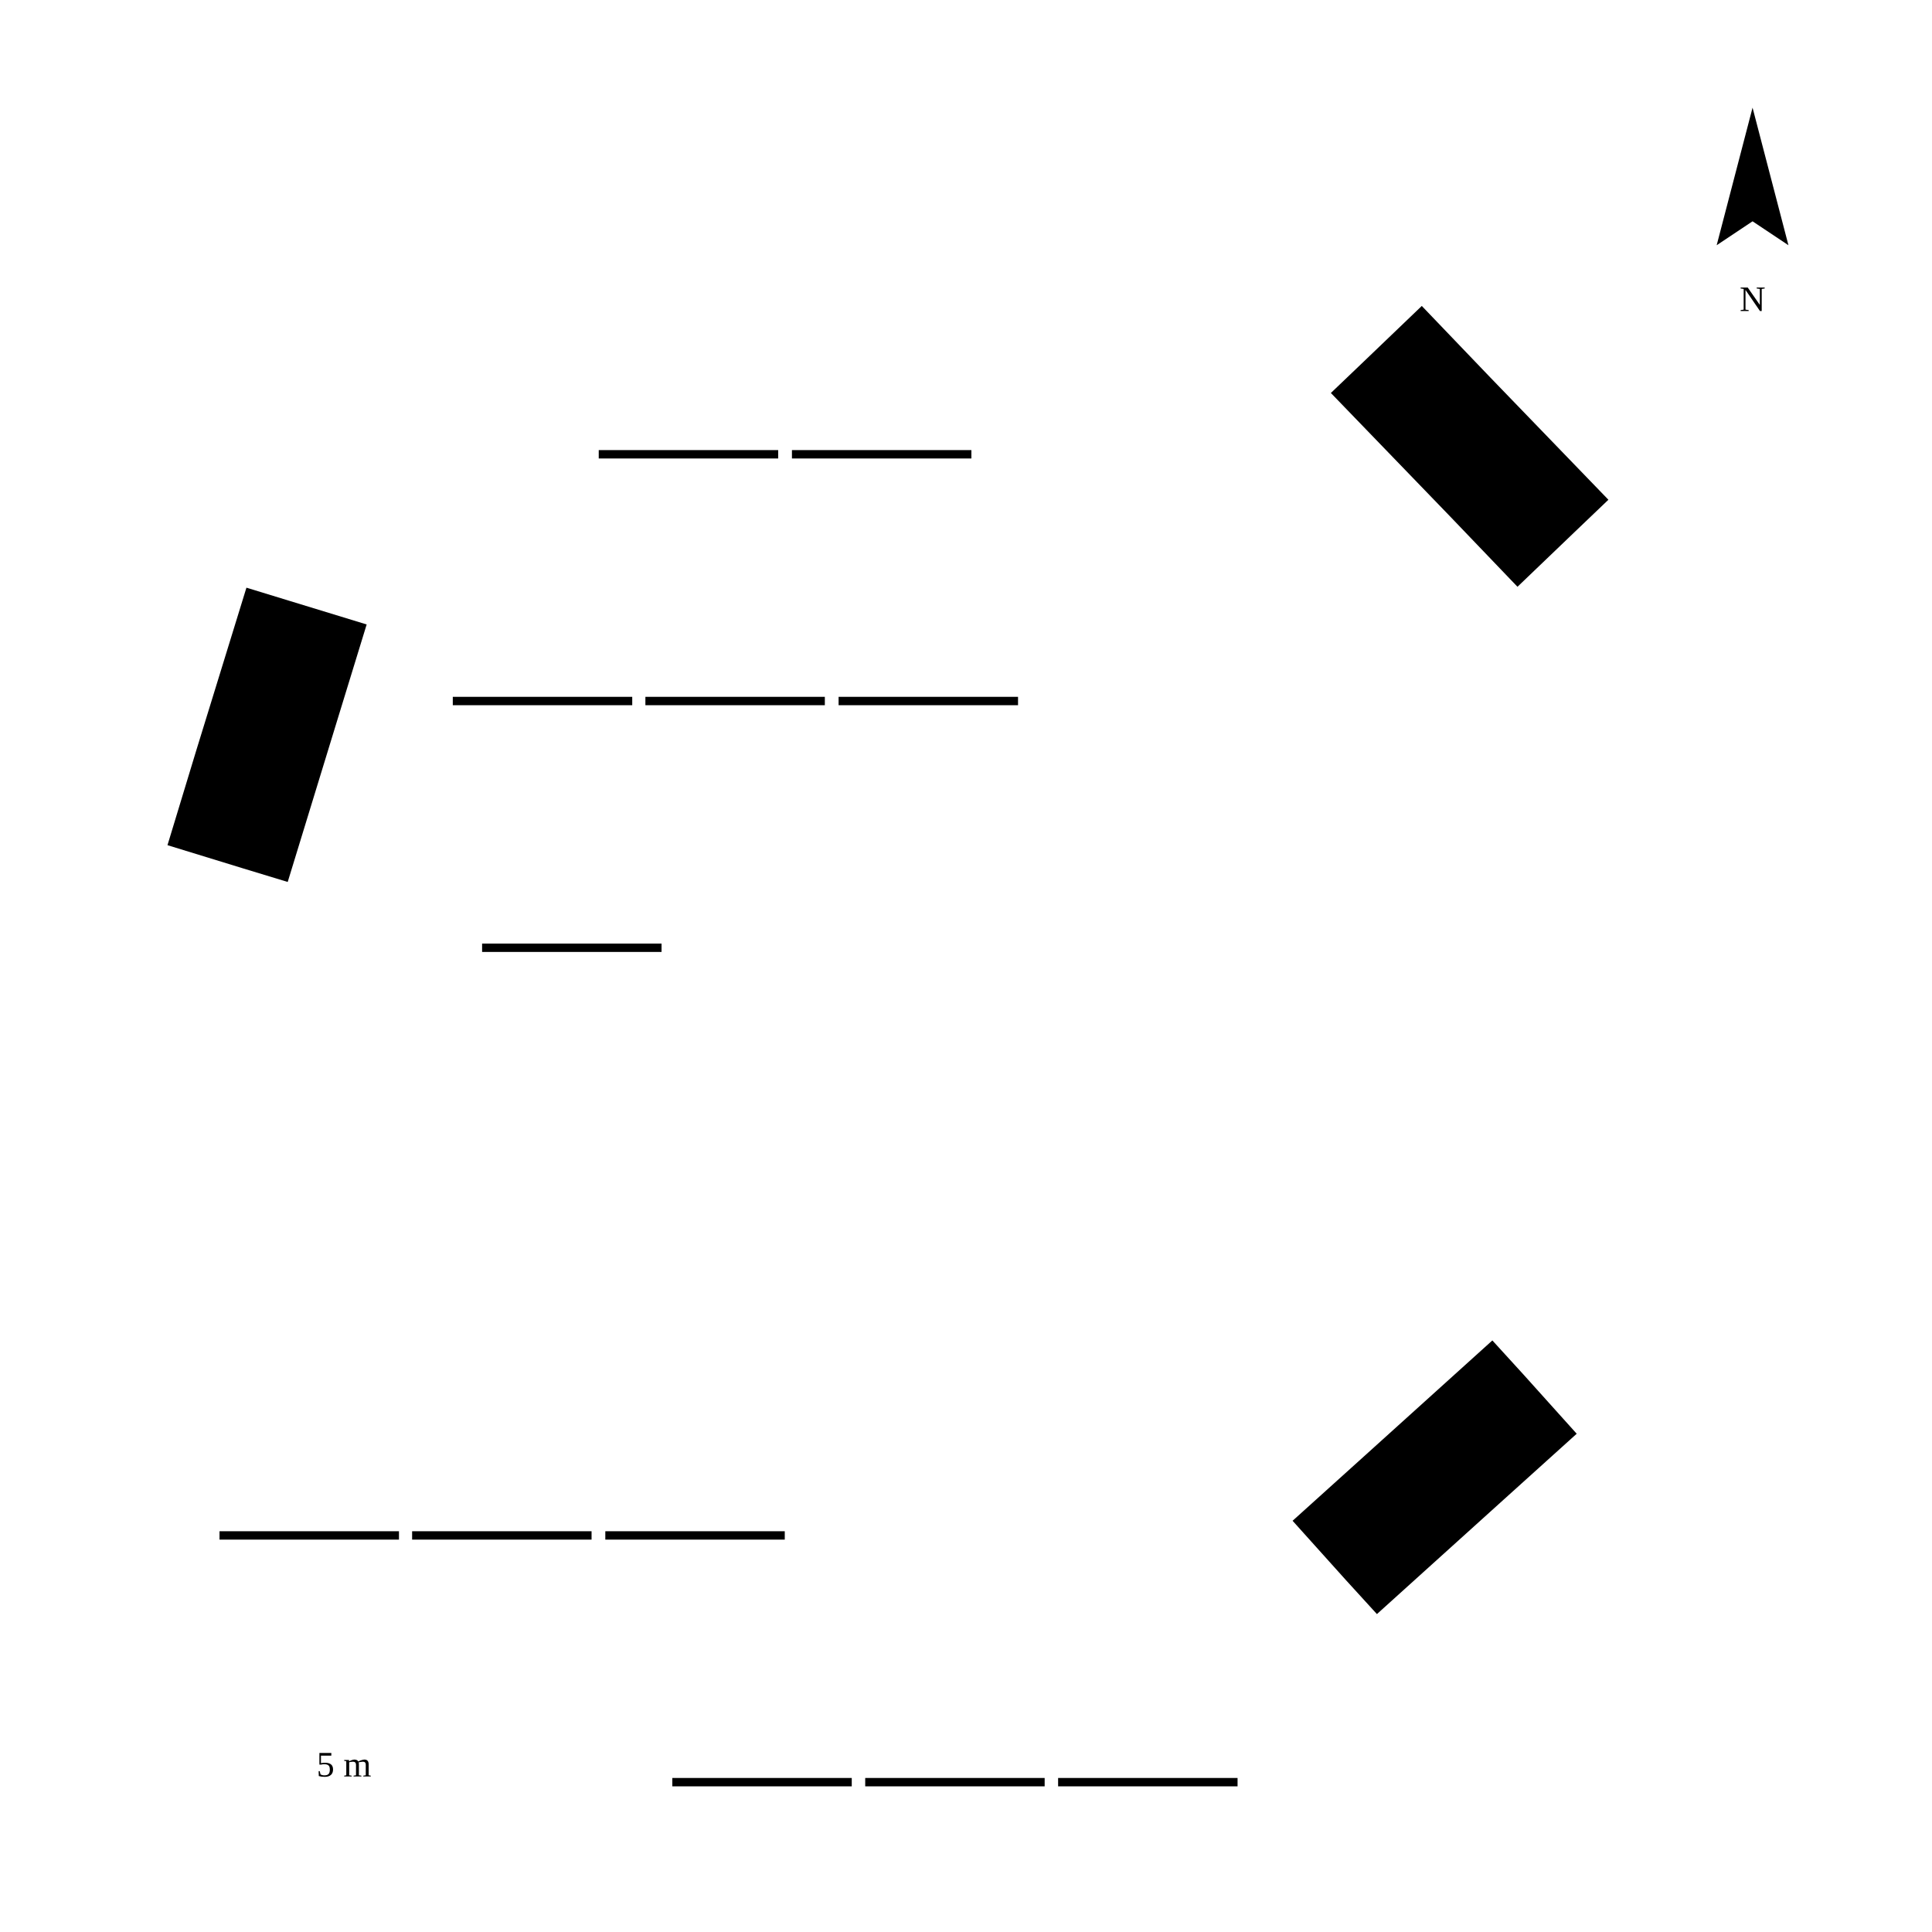
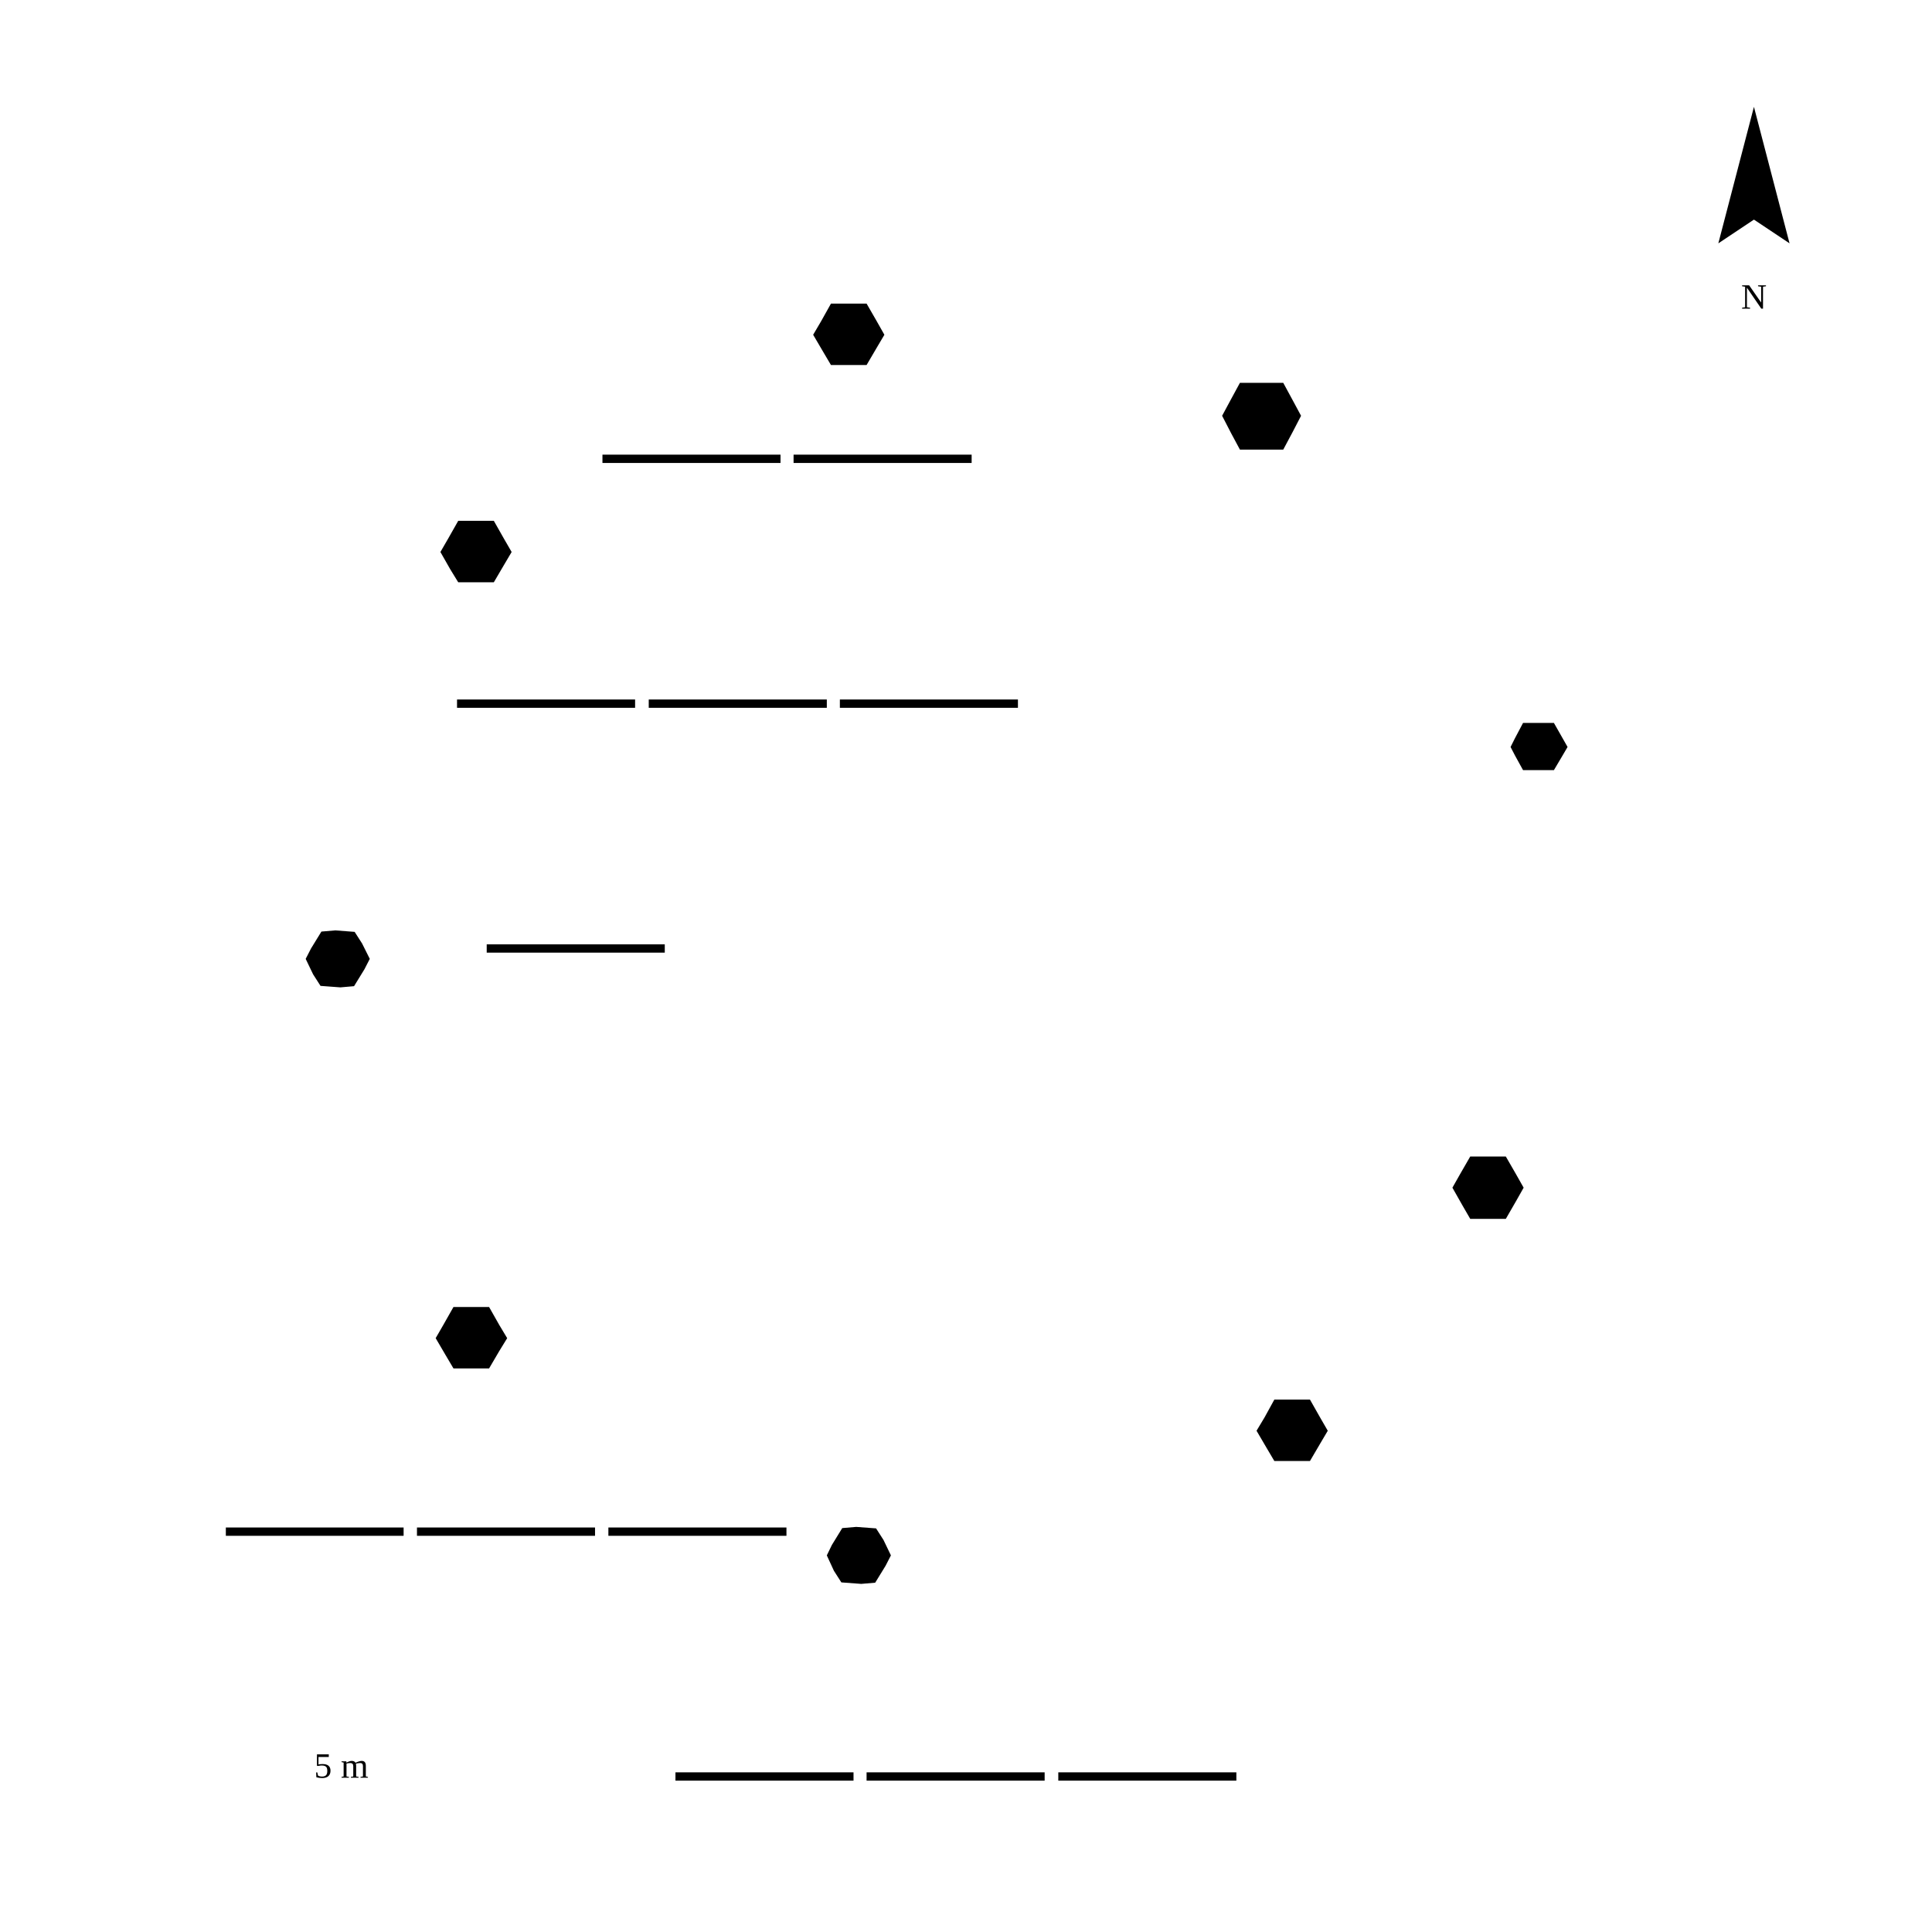
- <svg xmlns="http://www.w3.org/2000/svg" viewBox="0 0 646 646" data-scale="30" role="img" aria-label="Plan Tour A2 — toiture">
+ <svg xmlns="http://www.w3.org/2000/svg" viewBox="0 0 651 651" data-scale="30" role="img" aria-label="Plan Tour A2 — toiture">
  <g class="pl-els">
-     <g class="k-g" data-id="476178" data-r="A2-VMC001" data-i="A2 VMC 001">
-       <path d="M507.4,196.2 526.6,177.8 537.8,167.1 498.2,126.1 475.4,102.3 456.2,120.7 445,131.4 484.6,172.4 507.4,196.2" />
-     </g>
-     <g class="k-g" data-id="476181" data-r="A2-VMC002" data-i="A2 VMC 002">
-       <path d="M432.2,508.5 450,528.3 460.4,539.7 502.7,501.5 527.2,479.4 509.4,459.6 499,448.2 456.7,486.4 432.2,508.5" />
-     </g>
-     <g class="k-g" data-id="476184" data-r="A2-VMC003" data-i="A2 VMC 003">
-       <path d="M122.6,208.8 97.1,201 82.4,196.5 65.6,251 56,282.6 81.4,290.4 96.2,294.9 112.9,240.4 122.6,208.8" />
-     </g>
    <g class="k-g" data-id="477151" data-r="A2-ST001" data-i="A2 ST 001">
-       <path d="M224.8,597.3 224.8,597 224.8,594.5 259.1,594.5 284.8,594.5 284.8,597 284.8,597.3 281,597.3 224.8,597.3" />
+       <path d="M227.6,600 227.6,599.7 227.6,597.2 261.8,597.2 287.6,597.2 287.6,599.7 287.6,600 283.7,600 227.6,600" />
    </g>
    <g class="k-g" data-id="477152" data-r="A2-ST002" data-i="A2 ST 002">
-       <path d="M289.3,597.3 289.3,597 289.3,594.5 323.6,594.5 349.3,594.5 349.3,597 349.3,597.3 345.5,597.3 289.3,597.3" />
+       <path d="M292,600 292,599.7 292,597.2 326.3,597.2 352,597.2 352,599.7 352,600 348.2,600 292,600" />
    </g>
    <g class="k-g" data-id="477153" data-r="A2-ST003" data-i="A2 ST 003">
-       <path d="M353.8,597.3 353.8,597 353.8,594.5 388.1,594.5 413.8,594.5 413.8,597 413.8,597.3 410,597.3 353.8,597.3" />
+       <path d="M356.6,600 356.6,599.7 356.6,597.2 390.8,597.2 416.6,597.2 416.6,599.7 416.6,600 412.7,600 356.6,600" />
    </g>
    <g class="k-g" data-id="477154" data-r="A2-ST004" data-i="A2 ST 004">
-       <path d="M73.4,514.8 73.4,514.5 73.4,512 107.6,512 133.4,512 133.4,514.5 133.4,514.8 129.5,514.8 73.4,514.8" />
+       <path d="M76.1,517.5 76.1,517.2 76.1,514.7 110.3,514.7 136,514.7 136,517.2 136,517.5 132.2,517.5 76.1,517.5" />
    </g>
    <g class="k-g" data-id="477155" data-r="A2-ST005" data-i="A2 ST 005">
-       <path d="M137.8,514.8 137.8,514.5 137.8,512 172.1,512 197.8,512 197.8,514.5 197.8,514.8 194,514.8 137.8,514.8" />
+       <path d="M140.5,517.5 140.5,517.2 140.5,514.7 174.8,514.7 200.5,514.7 200.5,517.2 200.5,517.5 196.7,517.5 140.5,517.5" />
    </g>
    <g class="k-g" data-id="477156" data-r="A2-ST006" data-i="A2 ST 006">
-       <path d="M202.4,514.8 202.4,514.5 202.4,512 236.6,512 262.4,512 262.4,514.5 262.4,514.8 258.5,514.8 202.4,514.8" />
+       <path d="M205,517.5 205,517.2 205,514.7 239.3,514.7 265,514.7 265,517.2 265,517.5 261.2,517.5 205,517.5" />
    </g>
    <g class="k-g" data-id="477157" data-r="A2-ST007" data-i="A2 ST 007">
-       <path d="M161.2,318.3 161.2,318 161.2,315.5 195.5,315.5 221.2,315.5 221.2,318 221.2,318.3 217.4,318.3 161.2,318.3" />
+       <path d="M164,321 164,320.7 164,318.2 198.2,318.2 224,318.2 224,320.7 224,321 220.1,321 164,321" />
    </g>
    <g class="k-g" data-id="477158" data-r="A2-ST008" data-i="A2 ST 008">
-       <path d="M151.4,235.8 151.4,235.5 151.4,233 185.6,233 211.4,233 211.4,235.5 211.4,235.8 207.5,235.8 151.4,235.8" />
+       <path d="M154,238.5 154,238.2 154,235.7 188.3,235.7 214,235.7 214,238.2 214,238.5 210.2,238.5 154,238.5" />
    </g>
    <g class="k-g" data-id="477159" data-r="A2-ST009" data-i="A2 ST 009">
-       <path d="M215.8,235.8 215.8,235.5 215.8,233 250.1,233 275.8,233 275.8,235.5 275.8,235.8 272,235.8 215.8,235.8" />
+       <path d="M218.6,238.5 218.6,238.2 218.6,235.7 252.8,235.7 278.6,235.7 278.6,238.2 278.6,238.5 274.7,238.5 218.6,238.5" />
    </g>
    <g class="k-g" data-id="477160" data-r="A2-ST010" data-i="A2 ST 010">
-       <path d="M280.4,235.8 280.4,235.5 280.4,233 314.6,233 340.4,233 340.4,235.5 340.4,235.8 336.5,235.8 280.4,235.8" />
+       <path d="M283,238.5 283,238.2 283,235.7 317.3,235.7 343,235.7 343,238.2 343,238.5 339.2,238.5 283,238.5" />
    </g>
    <g class="k-g" data-id="477161" data-r="A2-ST011" data-i="A2 ST 011">
-       <path d="M200.2,153.3 200.2,153 200.2,150.5 234.5,150.5 260.2,150.5 260.2,153 260.2,153.3 256.4,153.3 200.2,153.3" />
+       <path d="M203,156 203,155.7 203,153.2 237.2,153.2 263,153.2 263,155.7 263,156 259.1,156 203,156" />
    </g>
    <g class="k-g" data-id="477162" data-r="A2-ST012" data-i="A2 ST 012">
-       <path d="M264.8,153.3 264.8,153 264.8,150.5 299,150.5 324.8,150.5 324.8,153 324.8,153.3 320.9,153.3 264.8,153.3" />
+       <path d="M267.4,156 267.4,155.7 267.4,153.2 301.7,153.2 327.4,153.2 327.4,155.7 327.4,156 323.6,156 267.4,156" />
+     </g>
+     <g class="k-g" data-id="494933" data-r="A2-VHY-EXT-A" data-i="A2 VHY-EXT-A">
+       <path d="M277.4,118.6 274,112.8 276.7,108.2 280,102.3 286.8,102.3 292,102.3 295.4,108.2 298,112.8 295.4,117.2 292,123 285.3,123 280,123 277.4,118.6" />
+     </g>
+     <g class="k-g" data-id="494934" data-r="A2-VHY-EXT-C" data-i="A2 VHY-EXT-C">
+       <path d="M151.7,191.8 148.4,186 151,181.5 154.4,175.5 161.1,175.5 166.4,175.5 169.8,181.5 172.4,186 169.8,190.4 166.4,196.2 159.6,196.2 154.4,196.2 151.7,191.8" />
+     </g>
+     <g class="k-g" data-id="494935" data-r="A2-VHY-EXT-F" data-i="A2 VHY-EXT-F">
+       <path d="M492.8,406.2 489.4,400.2 492,395.6 495.4,389.7 502.2,389.7 507.4,389.7 510.8,395.6 513.4,400.2 510.8,404.8 507.4,410.7 500.6,410.7 495.4,410.7 492.8,406.2" />
+     </g>
+     <g class="k-g" data-id="494936" data-r="A2-VHY-EXT-G" data-i="A2 VHY-EXT-G">
+       <path d="M150.2,456.7 146.8,450.9 149.4,446.4 152.8,440.4 159.6,440.4 164.8,440.4 168.2,446.4 170.9,450.9 168.2,455.3 164.8,461.1 158.1,461.1 152.8,461.1 150.2,456.7" />
+     </g>
+     <g class="k-g" data-id="494937" data-r="A2-VHY-EXT-D" data-i="A2 VHY-EXT-D">
+       <path d="M513.2,259.5 510.5,254.6 509,251.7 510.5,248.7 513.2,243.6 519.7,243.6 523.6,243.6 526.5,248.7 528.2,251.7 526.5,254.6 523.6,259.5 517.1,259.5 513.2,259.5" />
+     </g>
+     <g class="k-g" data-id="494938" data-r="A2-VHY-EXT-E" data-i="A2 VHY-EXT-E">
+       <path d="M105.5,328.3 103,323.1 104.8,319.6 108.3,313.9 113,313.5 119.5,314 122,317.9 124.6,323.1 122.8,326.6 119.3,332.3 114.7,332.7 108,332.2 105.5,328.3" />
+     </g>
+     <g class="k-g" data-id="494939" data-r="A2-VHY-EXT-I" data-i="A2 VHY-EXT-I">
+       <path d="M281,529.3 278.6,524.1 280.3,520.6 283.8,514.9 288.5,514.5 295.2,515 297.7,518.9 300.2,524.1 298.4,527.6 294.9,533.3 290.2,533.7 283.5,533.2 281,529.3" />
+     </g>
+     <g class="k-g" data-id="494940" data-r="A2-VHY-EXT-B" data-i="A2 VHY-EXT-B">
+       <path d="M414.9,146.1 411.8,140.1 414.6,134.9 417.8,129 425.5,129 432.4,129 435.6,134.9 438.4,140.1 435.6,145.5 432.4,151.5 425.5,151.5 417.8,151.5 414.9,146.1" />
+     </g>
+     <g class="k-g" data-id="494941" data-r="A2-VHY-EXT-H" data-i="A2 VHY-EXT-H">
+       <path d="M426.8,487.9 423.4,482.1 426.1,477.6 429.4,471.6 436.2,471.6 441.4,471.6 444.8,477.6 447.4,482.1 444.8,486.5 441.4,492.3 434.6,492.3 429.4,492.3 426.8,487.9" />
    </g>
  </g>
-   <g class="pl-north" transform="translate(586,70)">
+   <g class="pl-north" transform="translate(591,70)">
    <path d="M0,-34 L12,12 L0,4 L-12,12 Z" />
    <text y="34" text-anchor="middle">N</text>
  </g>
-   <g class="pl-scale" transform="translate(40,606)">
+   <g class="pl-scale" transform="translate(40,611)">
    <path d="M0,0 H150 M0,-6 V6 M150,-6 V6" />
    <text x="75" y="-12" text-anchor="middle">5 m</text>
  </g>
</svg>
